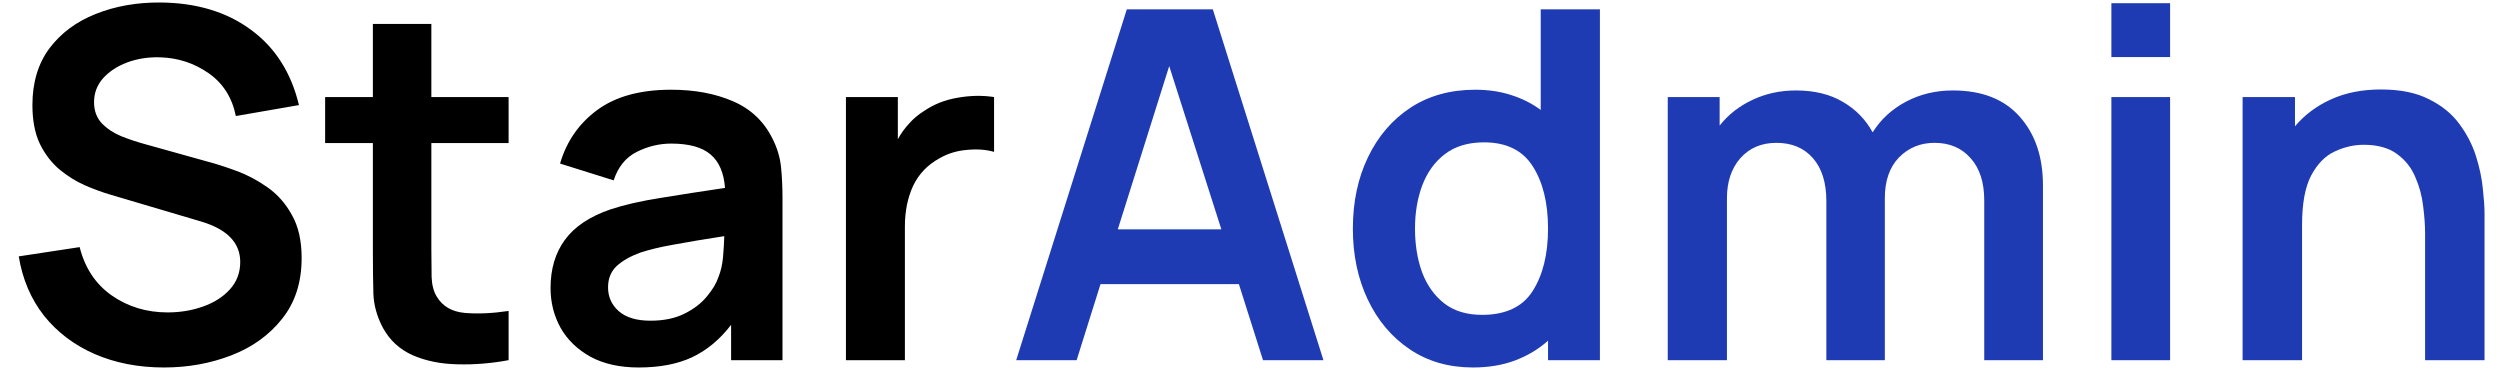
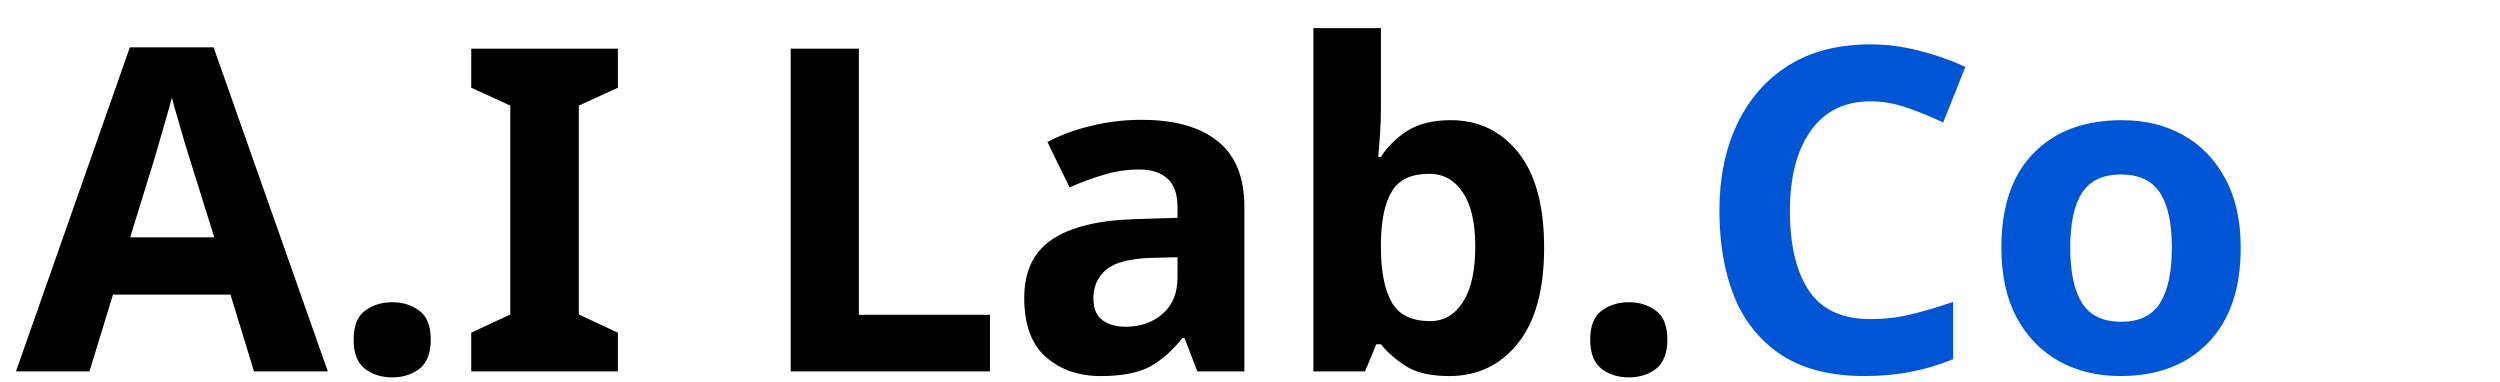
- <svg xmlns="http://www.w3.org/2000/svg" width="118" height="18" viewBox="0 0 118 18" fill="none">
-   <path d="M7.739 17.345C8.874 17.345 9.936 17.153 10.925 16.77C11.914 16.387 12.711 15.812 13.317 15.045C13.93 14.278 14.237 13.324 14.237 12.181C14.237 11.361 14.084 10.683 13.777 10.146C13.478 9.602 13.091 9.165 12.616 8.835C12.148 8.505 11.661 8.248 11.155 8.065C10.657 7.88 10.204 7.735 9.798 7.628L6.831 6.8C6.463 6.7 6.095 6.577 5.727 6.431C5.359 6.278 5.052 6.075 4.807 5.822C4.562 5.561 4.439 5.228 4.439 4.822C4.439 4.392 4.581 4.016 4.864 3.695C5.156 3.373 5.535 3.123 6.003 2.947C6.478 2.771 6.992 2.69 7.544 2.705C8.395 2.728 9.162 2.978 9.844 3.453C10.526 3.928 10.956 4.603 11.132 5.477L14.111 4.96C13.742 3.426 12.987 2.242 11.845 1.406C10.703 0.563 9.28 0.133 7.579 0.118C6.459 0.11 5.439 0.29 4.519 0.658C3.607 1.019 2.879 1.559 2.334 2.28C1.798 3.001 1.53 3.894 1.53 4.96C1.53 5.688 1.648 6.301 1.886 6.8C2.131 7.29 2.442 7.693 2.817 8.007C3.201 8.321 3.603 8.57 4.025 8.755C4.454 8.938 4.853 9.084 5.221 9.191L9.499 10.457C10.726 10.825 11.339 11.461 11.339 12.366C11.339 12.871 11.174 13.305 10.845 13.665C10.523 14.018 10.101 14.286 9.579 14.47C9.058 14.654 8.502 14.746 7.912 14.746C6.915 14.746 6.034 14.478 5.267 13.941C4.508 13.404 4.006 12.645 3.76 11.664L0.885 12.101C1.062 13.182 1.46 14.117 2.082 14.907C2.71 15.689 3.507 16.291 4.473 16.712C5.447 17.134 6.536 17.345 7.739 17.345ZM24.006 17V14.677C23.231 14.792 22.541 14.823 21.936 14.769C21.33 14.715 20.889 14.459 20.613 13.998C20.468 13.761 20.387 13.454 20.372 13.079C20.364 12.695 20.36 12.258 20.36 11.768V6.753H24.006V4.58H20.36V1.13H17.6V4.58H15.346V6.753H17.6V11.928C17.6 12.642 17.608 13.278 17.623 13.838C17.639 14.389 17.788 14.934 18.072 15.47C18.394 16.061 18.865 16.494 19.486 16.77C20.107 17.038 20.809 17.18 21.591 17.195C22.38 17.218 23.185 17.153 24.006 17ZM30.149 17.345C31.138 17.345 31.978 17.184 32.668 16.862C33.366 16.532 33.979 16.023 34.508 15.332V17H36.934V9.376C36.934 8.839 36.911 8.344 36.865 7.892C36.819 7.432 36.685 6.984 36.463 6.546C36.057 5.726 35.432 5.136 34.588 4.776C33.753 4.415 32.783 4.235 31.679 4.235C30.222 4.235 29.061 4.553 28.194 5.189C27.328 5.826 26.742 6.669 26.435 7.72L28.965 8.513C29.172 7.877 29.536 7.428 30.057 7.168C30.579 6.907 31.119 6.777 31.679 6.777C32.522 6.777 33.143 6.949 33.542 7.294C33.941 7.631 34.167 8.156 34.22 8.87C33.132 9.03 32.12 9.188 31.184 9.341C30.257 9.487 29.467 9.667 28.815 9.882C27.834 10.219 27.117 10.698 26.665 11.319C26.213 11.932 25.986 12.691 25.986 13.596C25.986 14.278 26.144 14.903 26.458 15.47C26.78 16.038 27.251 16.494 27.872 16.839C28.493 17.176 29.252 17.345 30.149 17.345ZM30.701 15.137C30.05 15.137 29.551 14.988 29.206 14.688C28.869 14.389 28.7 14.014 28.7 13.562C28.7 13.155 28.831 12.825 29.091 12.572C29.36 12.319 29.732 12.105 30.207 11.928C30.644 11.783 31.169 11.656 31.782 11.549C32.396 11.434 33.197 11.3 34.186 11.146C34.178 11.438 34.159 11.764 34.128 12.124C34.098 12.477 34.025 12.795 33.91 13.079C33.818 13.362 33.638 13.665 33.369 13.987C33.109 14.309 32.756 14.581 32.311 14.803C31.867 15.026 31.33 15.137 30.701 15.137ZM39.928 17H42.711V10.687C42.711 9.966 42.842 9.326 43.102 8.766C43.371 8.206 43.788 7.773 44.356 7.466C44.739 7.244 45.169 7.114 45.644 7.075C46.119 7.029 46.545 7.06 46.92 7.168V4.58C46.361 4.496 45.786 4.507 45.195 4.614C44.605 4.714 44.08 4.921 43.62 5.236C43.359 5.396 43.125 5.592 42.918 5.822C42.711 6.044 42.531 6.293 42.378 6.569V4.58H39.928V17Z" fill="black" />
-   <path d="M47.965 17H50.817L51.944 13.412H58.476L59.614 17H62.466L57.245 0.44H53.186L47.965 17ZM52.76 10.825L55.187 3.119L57.648 10.825H52.76ZM69.525 17.345C70.261 17.345 70.924 17.234 71.514 17.012C72.105 16.789 72.622 16.479 73.067 16.08V17H75.516V0.44H72.722V5.189C72.308 4.883 71.844 4.649 71.331 4.488C70.817 4.319 70.249 4.235 69.629 4.235C68.456 4.235 67.436 4.519 66.57 5.086C65.711 5.653 65.044 6.431 64.569 7.42C64.093 8.409 63.855 9.533 63.855 10.79C63.855 12.032 64.089 13.148 64.557 14.136C65.025 15.126 65.684 15.908 66.535 16.483C67.386 17.058 68.383 17.345 69.525 17.345ZM69.951 14.861C69.23 14.861 68.636 14.681 68.168 14.32C67.7 13.953 67.352 13.462 67.121 12.848C66.899 12.235 66.788 11.549 66.788 10.79C66.788 10.039 66.903 9.356 67.133 8.743C67.371 8.122 67.727 7.631 68.203 7.271C68.686 6.903 69.299 6.719 70.043 6.719C71.1 6.719 71.867 7.095 72.343 7.846C72.826 8.597 73.067 9.579 73.067 10.79C73.067 11.994 72.826 12.975 72.343 13.734C71.867 14.485 71.07 14.861 69.951 14.861ZM78.718 17H81.512V9.352C81.512 8.578 81.723 7.949 82.145 7.466C82.574 6.984 83.141 6.742 83.847 6.742C84.575 6.742 85.15 6.984 85.572 7.466C85.993 7.949 86.204 8.624 86.204 9.491V17H88.964V9.352C88.964 8.532 89.187 7.892 89.631 7.432C90.084 6.972 90.643 6.742 91.31 6.742C92.023 6.742 92.591 6.984 93.012 7.466C93.442 7.942 93.656 8.605 93.656 9.456V17H96.428V8.755C96.428 7.405 96.06 6.32 95.324 5.5C94.596 4.68 93.545 4.269 92.173 4.269C91.368 4.269 90.632 4.446 89.965 4.798C89.298 5.151 88.773 5.634 88.389 6.247C88.06 5.642 87.592 5.163 86.986 4.81C86.381 4.45 85.641 4.269 84.767 4.269C84.023 4.269 83.337 4.419 82.708 4.718C82.087 5.009 81.574 5.412 81.167 5.926V4.58H78.718V17ZM99.657 2.694H102.429V0.152H99.657V2.694ZM99.657 17H102.429V4.58H99.657V17ZM105.851 17H108.657V10.617C108.657 9.613 108.799 8.839 109.082 8.294C109.374 7.742 109.742 7.363 110.186 7.156C110.639 6.941 111.099 6.834 111.566 6.834C112.226 6.834 112.751 6.98 113.142 7.271C113.533 7.555 113.82 7.919 114.004 8.364C114.196 8.8 114.319 9.257 114.372 9.732C114.434 10.207 114.464 10.637 114.464 11.02V17H117.27V10.066C117.27 9.774 117.243 9.387 117.19 8.904C117.144 8.421 117.036 7.911 116.868 7.375C116.699 6.838 116.438 6.332 116.086 5.856C115.733 5.373 115.254 4.982 114.648 4.684C114.05 4.377 113.295 4.223 112.383 4.223C111.486 4.223 110.696 4.381 110.014 4.695C109.339 5.002 108.776 5.423 108.323 5.96V4.58H105.851V17Z" fill="#1F3BB3" />
+ <svg xmlns="http://www.w3.org/2000/svg" width="118" height="18" viewBox="0 0 118 18" fill="none" version="1.1" id="svg37">
+   <defs id="defs41" />
+   <path id="path33" d="M 7.578,0.117 C 6.459,0.11 5.44,0.29 4.52,0.658 3.607,1.019 2.878,1.559 2.334,2.279 c -0.537,0.721 -0.805,1.614 -0.805,2.68 0,0.728 0.12,1.342 0.357,1.84 0.245,0.491 0.556,0.895 0.932,1.209 0.383,0.314 0.785,0.562 1.207,0.746 0.429,0.184 0.827,0.33 1.195,0.438 l 4.277,1.266 c 1.227,0.368 1.842,1.004 1.842,1.908 0,0.506 -0.166,0.939 -0.496,1.299 -0.322,0.353 -0.742,0.623 -1.264,0.807 -0.521,0.184 -1.078,0.275 -1.668,0.275 -0.997,0 -1.878,-0.268 -2.645,-0.805 -0.759,-0.537 -1.262,-1.296 -1.508,-2.277 l -2.875,0.438 c 0.176,1.081 0.576,2.015 1.197,2.805 0.629,0.782 1.425,1.385 2.391,1.807 0.974,0.422 2.064,0.633 3.268,0.633 1.135,0 2.197,-0.193 3.186,-0.576 0.989,-0.383 1.785,-0.958 2.391,-1.725 0.613,-0.767 0.92,-1.721 0.92,-2.863 0,-0.82 -0.152,-1.498 -0.459,-2.035 -0.299,-0.543 -0.686,-0.979 -1.16,-1.309 -0.369,0.007 -0.738,0.013 -1.107,0.021 C 10.834,8.875 10.158,8.891 9.482,8.906 8.55,8.928 8.528,7.987 9.461,7.965 9.901,7.955 10.341,7.944 10.781,7.934 10.431,7.813 10.099,7.706 9.799,7.627 l -2.969,-0.828 c -0.368,-0.1 -0.736,-0.222 -1.104,-0.367 -0.368,-0.153 -0.675,-0.356 -0.92,-0.609 -0.245,-0.261 -0.367,-0.594 -0.367,-1 0,-0.429 0.142,-0.805 0.426,-1.127 0.291,-0.322 0.671,-0.572 1.139,-0.748 0.475,-0.176 0.989,-0.258 1.541,-0.242 0.851,0.023 1.616,0.273 2.299,0.748 0.682,0.475 1.113,1.149 1.289,2.023 L 14.111,4.959 C 13.743,3.426 12.988,2.242 11.846,1.406 10.703,0.563 9.28,0.133 7.578,0.117 Z m 10.021,1.014 v 3.449 h -2.254 v 2.174 h 2.254 v 1.02 c 0.92,-0.029 1.84,-0.06 2.76,-0.094 V 6.754 h 3.646 V 4.58 H 20.359 V 1.131 Z M 31.68,4.234 c -1.457,0 -2.618,0.319 -3.484,0.955 -0.783,0.575 -1.336,1.322 -1.662,2.236 0.434,-0.019 0.867,-0.037 1.301,-0.057 -0.014,0.034 -0.018,0.057 -0.029,0.088 0.173,0.021 0.447,0.156 0.736,0.312 0.423,-0.254 0.898,-0.576 1.154,-0.596 0.089,-0.007 0.151,0.022 0.176,0.104 8.16e-4,0.003 0.001,0.005 0.002,0.008 0.061,-0.039 0.117,-0.084 0.184,-0.117 0.521,-0.261 1.063,-0.391 1.623,-0.391 0.843,0 1.463,0.173 1.861,0.518 0.399,0.337 0.626,0.861 0.68,1.574 -1.089,0.161 -2.102,0.319 -3.037,0.473 -0.928,0.146 -1.717,0.324 -2.369,0.539 -0.981,0.337 -1.698,0.816 -2.15,1.437 -0.452,0.613 -0.678,1.373 -0.678,2.277 0,0.682 0.156,1.308 0.471,1.875 0.322,0.567 0.795,1.024 1.416,1.369 0.621,0.337 1.378,0.506 2.275,0.506 0.989,0 1.83,-0.162 2.52,-0.484 0.698,-0.33 1.311,-0.839 1.84,-1.529 V 17 h 2.426 V 9.375 c 0,-0.537 -0.022,-1.03 -0.068,-1.482 -0.046,-0.46 -0.18,-0.909 -0.402,-1.346 -0.406,-0.82 -1.032,-1.411 -1.875,-1.771 -0.836,-0.36 -1.804,-0.541 -2.908,-0.541 z m -3.139,3.535 c -0.357,0.215 -0.676,0.379 -0.795,0.271 0.015,0.032 0.037,0.072 0.053,0.105 l 1.166,0.367 C 29.014,8.362 29.075,8.22 29.143,8.09 28.949,7.99 28.745,7.88 28.541,7.77 Z m -0.795,0.271 c -0.013,-0.03 -0.034,-0.067 -0.045,-0.094 0.007,0.042 0.022,0.073 0.045,0.094 z m -0.045,-0.094 c -0.015,-0.096 0.019,-0.259 0.104,-0.49 -0.196,-0.023 -0.267,0.097 -0.104,0.49 z m 18.369,-3.422 c -0.287,0.006 -0.58,0.036 -0.875,0.09 -0.59,0.1 -1.116,0.307 -1.576,0.621 -0.261,0.161 -0.494,0.356 -0.701,0.586 -0.207,0.222 -0.388,0.472 -0.541,0.748 V 4.58 H 39.928 V 17 h 2.783 v -6.314 c 0,-0.721 0.13,-1.36 0.391,-1.92 0.268,-0.56 3.818,-1.598 1.254,-1.299 0.383,-0.222 0.814,-0.352 1.289,-0.391 0.475,-0.046 0.9,-0.016 1.275,0.092 V 4.58 c -0.28,-0.042 -0.562,-0.06 -0.85,-0.055 z M 20.359,8.623 c -0.92,0.034 -1.84,0.066 -2.76,0.096 v 3.209 c 0,0.713 0.008,1.35 0.023,1.91 0.015,0.552 0.166,1.096 0.449,1.633 0.322,0.59 0.793,1.023 1.414,1.299 0.621,0.268 1.322,0.41 2.104,0.426 0.79,0.023 1.596,-0.042 2.416,-0.195 v -2.322 c -0.774,0.115 -1.465,0.145 -2.07,0.092 -0.606,-0.054 -1.046,-0.311 -1.322,-0.771 -0.146,-0.238 -0.227,-0.544 -0.242,-0.92 -0.008,-0.383 -0.012,-0.82 -0.012,-1.311 z m 13.826,2.523 c -0.008,0.291 -0.026,0.616 -0.057,0.977 -0.031,0.353 -0.104,0.671 -0.219,0.955 -0.092,0.284 -0.273,0.586 -0.541,0.908 -0.261,0.322 -0.614,0.594 -1.059,0.816 -0.445,0.222 -0.981,0.334 -1.609,0.334 -0.652,0 -1.149,-0.148 -1.494,-0.447 -0.337,-0.299 -0.506,-0.677 -0.506,-1.129 0,-0.406 0.13,-0.735 0.391,-0.988 0.268,-0.253 0.64,-0.468 1.115,-0.645 0.437,-0.146 0.963,-0.272 1.576,-0.379 0.613,-0.115 1.413,-0.249 2.402,-0.402 z" />
+   <path id="path35" d="M 99.658,0.152 V 2.693 h 2.771 V 0.152 Z M 53.186,0.439 47.965,17 h 2.852 l 1.223,-3.588 h 6.438 L 59.615,17 h 2.852 L 60.656,11.258 c -0.095,0.013 -0.186,0.022 -0.281,0.035 -2.964,0.404 -3.572,0.435 -5.99,1.014 -0.715,0.171 -1.437,0.325 -2.137,0.549 -0.221,0.071 -0.407,0.22 -0.611,0.33 -0.821,0.442 -1.269,-0.388 -0.447,-0.83 0.204,-0.11 0.393,-0.258 0.613,-0.33 0.838,-0.272 3.321,-0.893 4.293,-1.059 0.295,-0.05 0.591,-0.097 0.887,-0.143 H 52.76 L 55.188,3.119 c 3.891,10.544 1.743,5.387 2.434,7.609 0.872,-0.129 1.746,-0.248 2.619,-0.367 0.043,-0.006 0.086,-0.01 0.129,-0.016 L 57.246,0.439 Z m 19.537,0 V 5.189 c -0.414,-0.307 -0.879,-0.54 -1.393,-0.701 -0.514,-0.169 -1.08,-0.254 -1.701,-0.254 -1.173,0 -2.192,0.284 -3.059,0.852 -0.859,0.567 -1.527,1.345 -2.002,2.334 -0.362,0.754 -0.584,1.588 -0.67,2.498 0.988,-0.109 2.001,-0.214 3.002,-0.316 0.057,-0.299 0.131,-0.588 0.232,-0.859 0.238,-0.621 0.595,-1.11 1.07,-1.471 0.483,-0.368 1.096,-0.553 1.84,-0.553 1.058,0 1.824,0.376 2.299,1.127 0.217,0.337 0.379,0.728 0.498,1.158 0.875,-0.079 1.753,-0.144 2.676,-0.186 V 0.439 Z M 112.383,4.223 c -0.897,0 -1.687,0.158 -2.369,0.473 -0.675,0.307 -1.238,0.729 -1.691,1.266 V 4.58 h -2.471 V 17 h 2.805 v -6.383 c 0,-1.004 0.143,-1.778 0.426,-2.322 0.292,-0.552 0.66,-0.932 1.104,-1.139 0.453,-0.215 0.914,-0.322 1.381,-0.322 0.66,0 1.185,0.146 1.576,0.438 0.391,0.284 0.677,0.647 0.861,1.092 0.192,0.437 0.314,0.894 0.367,1.369 0.062,0.475 0.094,0.904 0.094,1.287 V 17 h 2.805 v -6.934 c 0,-0.291 -0.027,-0.679 -0.08,-1.162 -0.046,-0.483 -0.154,-0.993 -0.322,-1.529 -0.169,-0.537 -0.429,-1.042 -0.781,-1.518 -0.353,-0.483 -0.832,-0.875 -1.438,-1.174 -0.598,-0.307 -1.354,-0.461 -2.266,-0.461 z m -27.615,0.047 c -0.744,0 -1.43,0.15 -2.059,0.449 -0.621,0.291 -1.135,0.693 -1.541,1.207 V 4.58 H 78.719 V 17 h 2.793 V 9.352 c 0,-0.774 0.211,-1.402 0.633,-1.885 0.429,-0.483 0.998,-0.725 1.703,-0.725 0.728,0 1.303,0.242 1.725,0.725 0.422,0.483 0.633,1.157 0.633,2.023 V 17 h 2.76 V 9.352 c 0,-0.82 0.221,-1.46 0.666,-1.92 0.452,-0.46 1.013,-0.689 1.68,-0.689 0.713,0 1.279,0.242 1.701,0.725 0.429,0.475 0.645,1.137 0.645,1.988 V 17 h 2.771 V 8.754 c 0,-1.349 -0.368,-2.434 -1.104,-3.254 -0.728,-0.82 -1.778,-1.23 -3.15,-1.23 -0.805,0 -1.542,0.177 -2.209,0.529 -0.667,0.353 -1.193,0.836 -1.576,1.449 -0.33,-0.606 -0.797,-1.085 -1.402,-1.438 -0.606,-0.36 -1.345,-0.541 -2.219,-0.541 z M 99.658,4.58 V 17 h 2.771 V 4.58 Z M 75.516,9.76 c -0.879,0.041 -1.689,0.102 -2.494,0.174 0.03,0.271 0.045,0.556 0.045,0.855 0,1.204 -0.242,2.186 -0.725,2.945 -0.475,0.751 -1.271,1.127 -2.391,1.127 -0.721,0 -1.316,-0.181 -1.783,-0.541 -0.468,-0.368 -0.817,-0.859 -1.047,-1.473 -0.222,-0.613 -0.334,-1.3 -0.334,-2.059 0,-0.079 0.007,-0.153 0.01,-0.23 -0.979,0.1 -1.975,0.206 -2.938,0.312 0.01,1.208 0.24,2.299 0.697,3.266 0.468,0.989 1.128,1.771 1.979,2.346 0.851,0.575 1.848,0.863 2.99,0.863 0.736,0 1.398,-0.112 1.988,-0.334 0.59,-0.222 1.108,-0.533 1.553,-0.932 V 17 h 2.449 z" />
+   <text xml:space="preserve" style="font-style:normal;font-weight:normal;font-size:40px;line-height:1.25;font-family:sans-serif;fill:#000000;fill-opacity:1;stroke:none" x="2.827" y="13.383" id="text6728">
+     <tspan id="tspan6726" x="2.827" y="13.383" />
+   </text>
+   <text xml:space="preserve" style="font-style:normal;font-weight:normal;font-size:40px;line-height:1.25;font-family:sans-serif;fill:#000000;fill-opacity:1;stroke:none" x="0.283" y="17.907" id="text8238">
+     <tspan id="tspan8236" x="0.283" y="17.907" />
+   </text>
+   <text xml:space="preserve" style="font-size:21.333px;line-height:1.25;font-family:sans-serif;fill:#000000" x="0.754" y="17.53" id="text12351">
+     <tspan id="tspan12349" x="0.754" y="17.53" style="font-style:normal;font-variant:normal;font-weight:bold;font-stretch:normal;font-size:21.333px;font-family:'Malgun Gothic';-inkscape-font-specification:'Malgun Gothic Bold'">A.I Lab.<tspan style="fill:#0055d4" id="tspan37573">Co</tspan>
+     </tspan>
+   </text>
+   <text xml:space="preserve" style="font-size:32px;line-height:1.25;font-family:sans-serif;fill:#000000" x="24.006" y="17" id="text22129">
+     <tspan id="tspan22127" x="24.006" y="17" />
+   </text>
+   <text xml:space="preserve" style="font-size:32px;line-height:1.25;font-family:sans-serif" x="24.006" y="17" id="text26203">
+     <tspan id="tspan26201" x="24.006" y="17" />
+   </text>
</svg>
